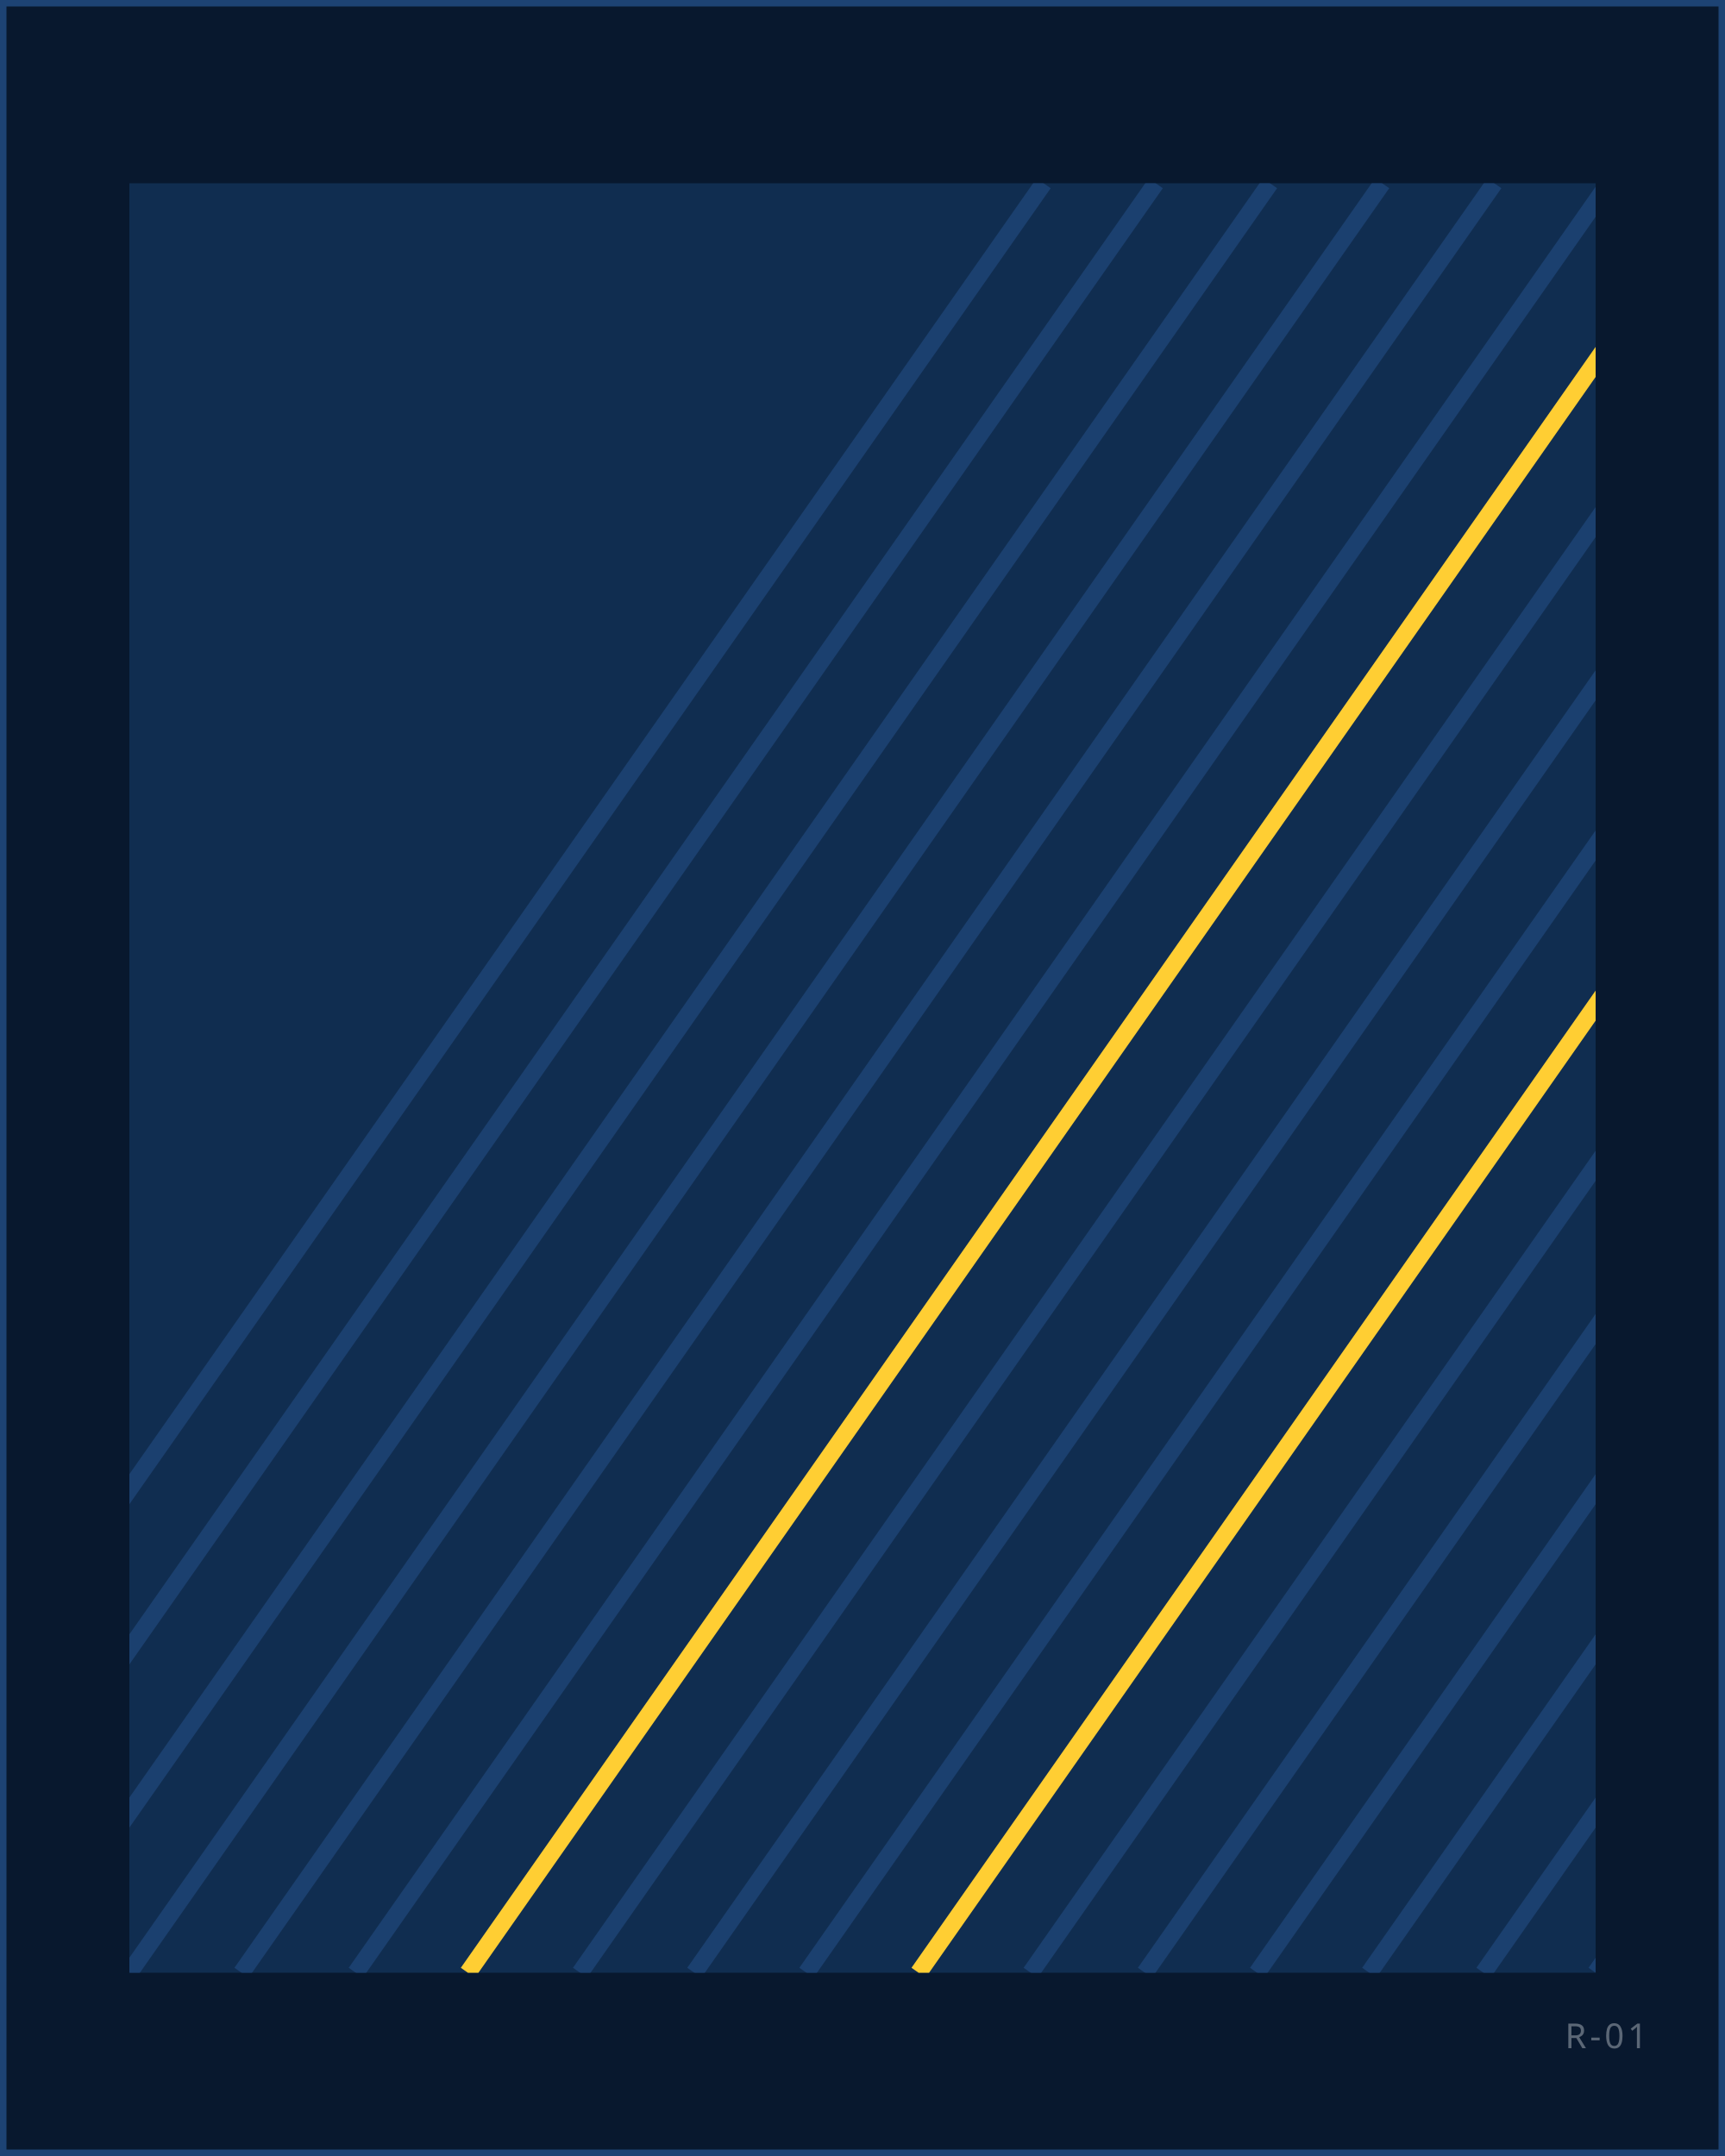
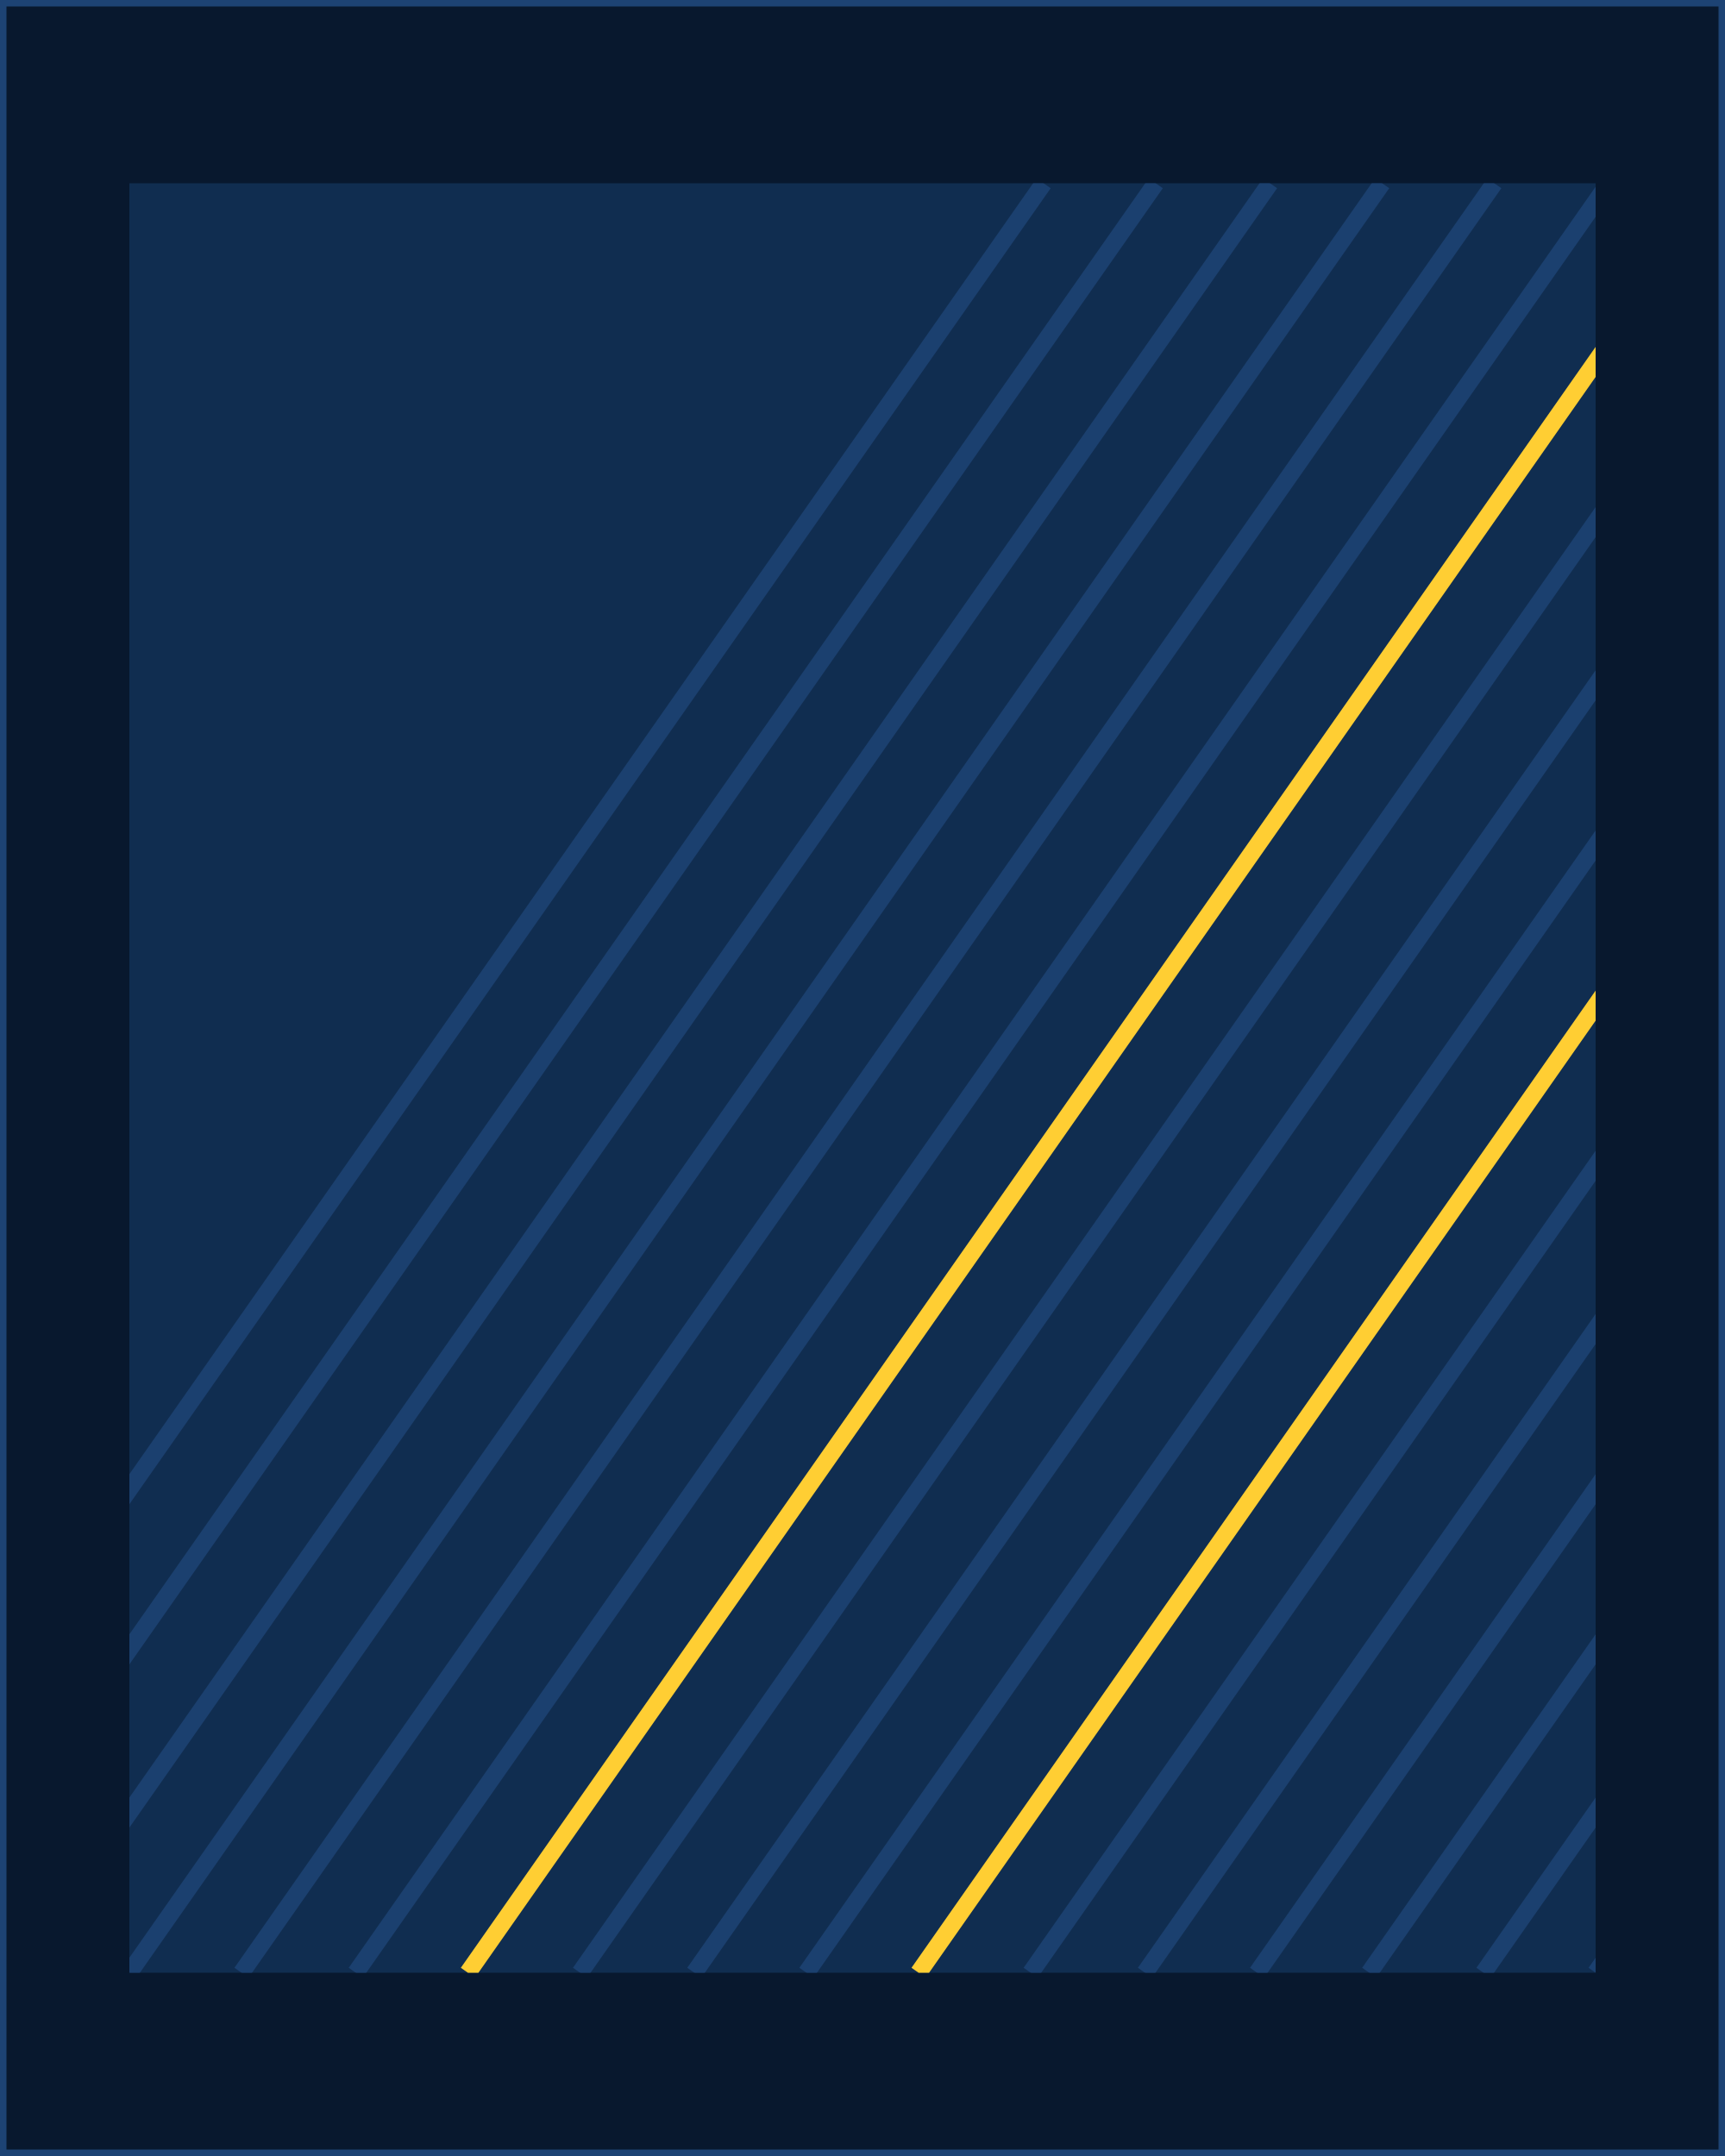
<svg xmlns="http://www.w3.org/2000/svg" viewBox="0 0 800 1000" preserveAspectRatio="xMidYMid slice">
  <rect width="800" height="1000" fill="#08182E" />
  <rect x="60" y="85" width="680" height="830" fill="#102D50" />
  <defs>
    <clipPath id="c">
      <rect x="60" y="85" width="680" height="830" />
    </clipPath>
  </defs>
  <g clip-path="url(#c)" stroke-width="8">
    <path d="M-97 915L484 85" stroke="#1D4374" opacity="0.85" />
    <path d="M-45 915L536 85" stroke="#1D4374" opacity="0.85" />
    <path d="M8 915L589 85" stroke="#1D4374" opacity="0.85" />
    <path d="M60 915L641 85" stroke="#1D4374" opacity="0.85" />
    <path d="M112 915L693 85" stroke="#1D4374" opacity="0.85" />
    <path d="M165 915L746 85" stroke="#1D4374" opacity="0.85" />
    <path d="M217 915L798 85" stroke="#FFCE33" opacity="1" />
    <path d="M269 915L850 85" stroke="#1D4374" opacity="0.85" />
    <path d="M322 915L903 85" stroke="#1D4374" opacity="0.85" />
    <path d="M374 915L955 85" stroke="#1D4374" opacity="0.85" />
    <path d="M426 915L1007 85" stroke="#FFCE33" opacity="1" />
    <path d="M478 915L1059 85" stroke="#1D4374" opacity="0.85" />
    <path d="M531 915L1112 85" stroke="#1D4374" opacity="0.85" />
    <path d="M583 915L1164 85" stroke="#1D4374" opacity="0.85" />
    <path d="M635 915L1216 85" stroke="#1D4374" opacity="0.85" />
    <path d="M688 915L1269 85" stroke="#1D4374" opacity="0.85" />
    <path d="M740 915L1321 85" stroke="#1D4374" opacity="0.85" />
    <path d="M792 915L1373 85" stroke="#1D4374" opacity="0.85" />
    <path d="M845 915L1426 85" stroke="#1D4374" opacity="0.85" />
    <path d="M897 915L1478 85" stroke="#1D4374" opacity="0.85" />
    <path d="M949 915L1530 85" stroke="#1D4374" opacity="0.85" />
  </g>
-   <text x="764" y="950" text-anchor="end" font-family="system-ui, sans-serif" font-size="16" font-weight="500" letter-spacing="1.6" fill="#F6F8FB" opacity="0.35">R-01</text>
  <rect x="1.5" y="1.5" width="797" height="997" fill="none" stroke="#1D4374" stroke-width="3" />
</svg>
